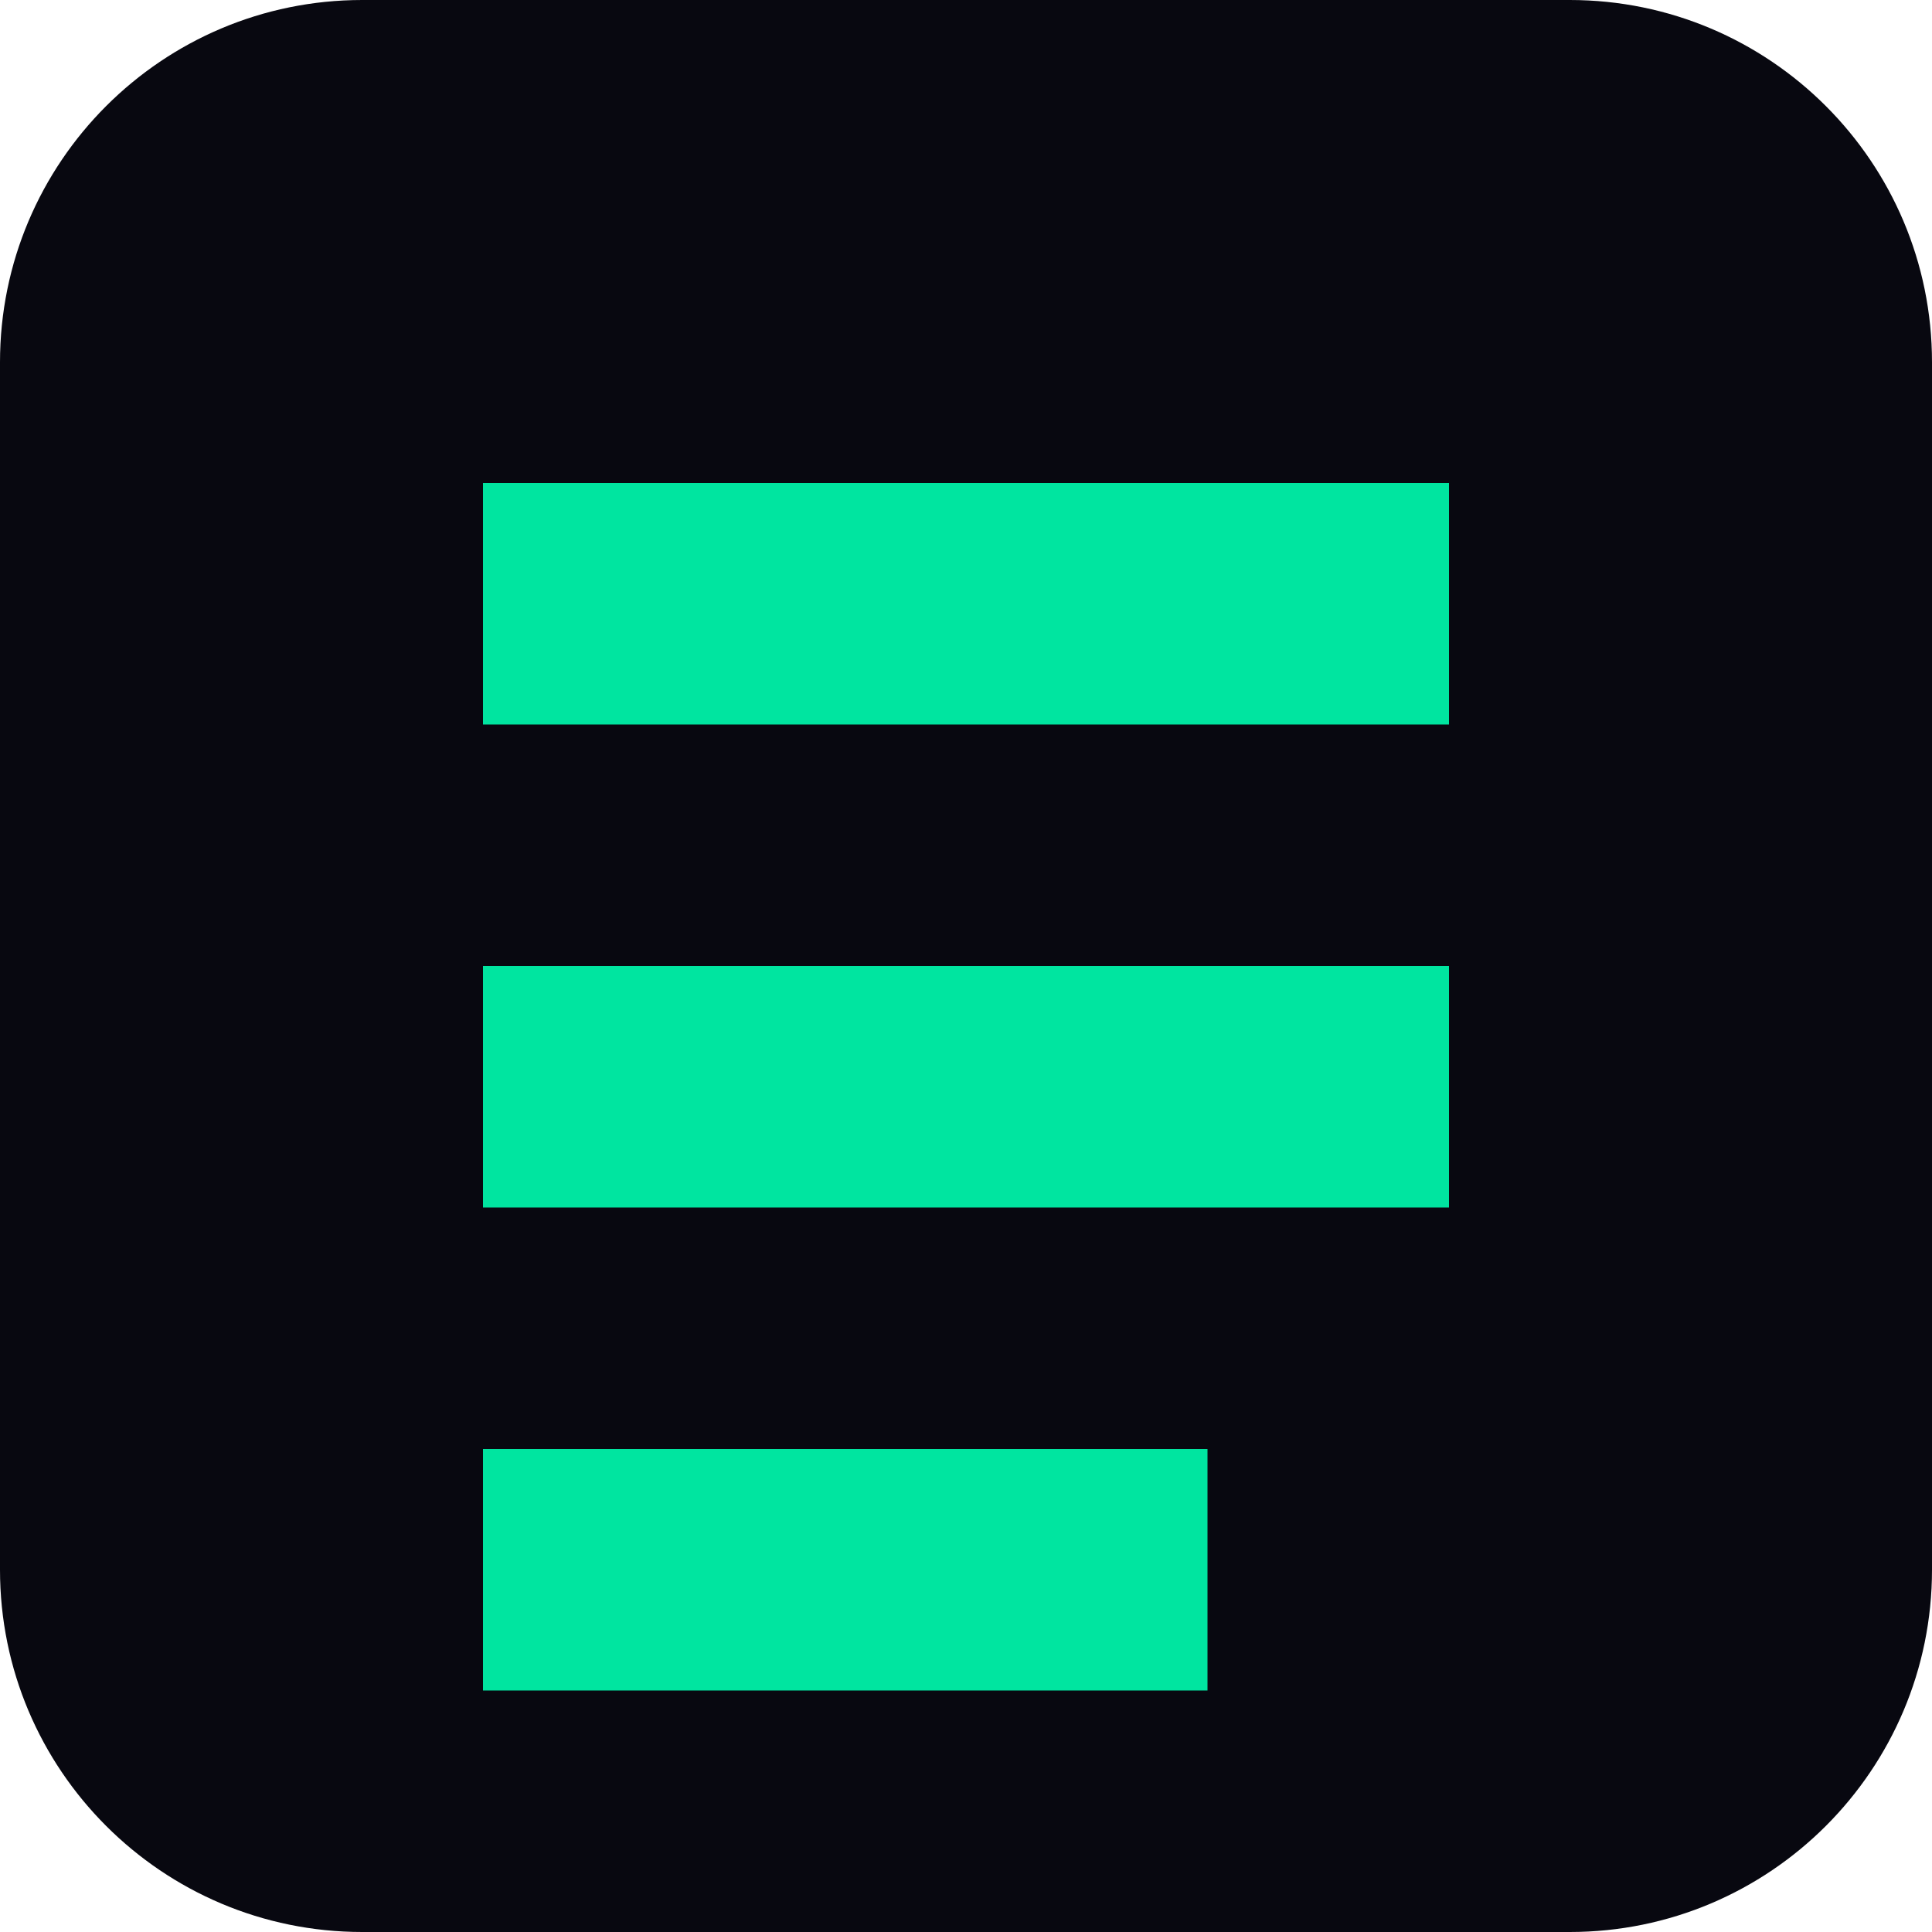
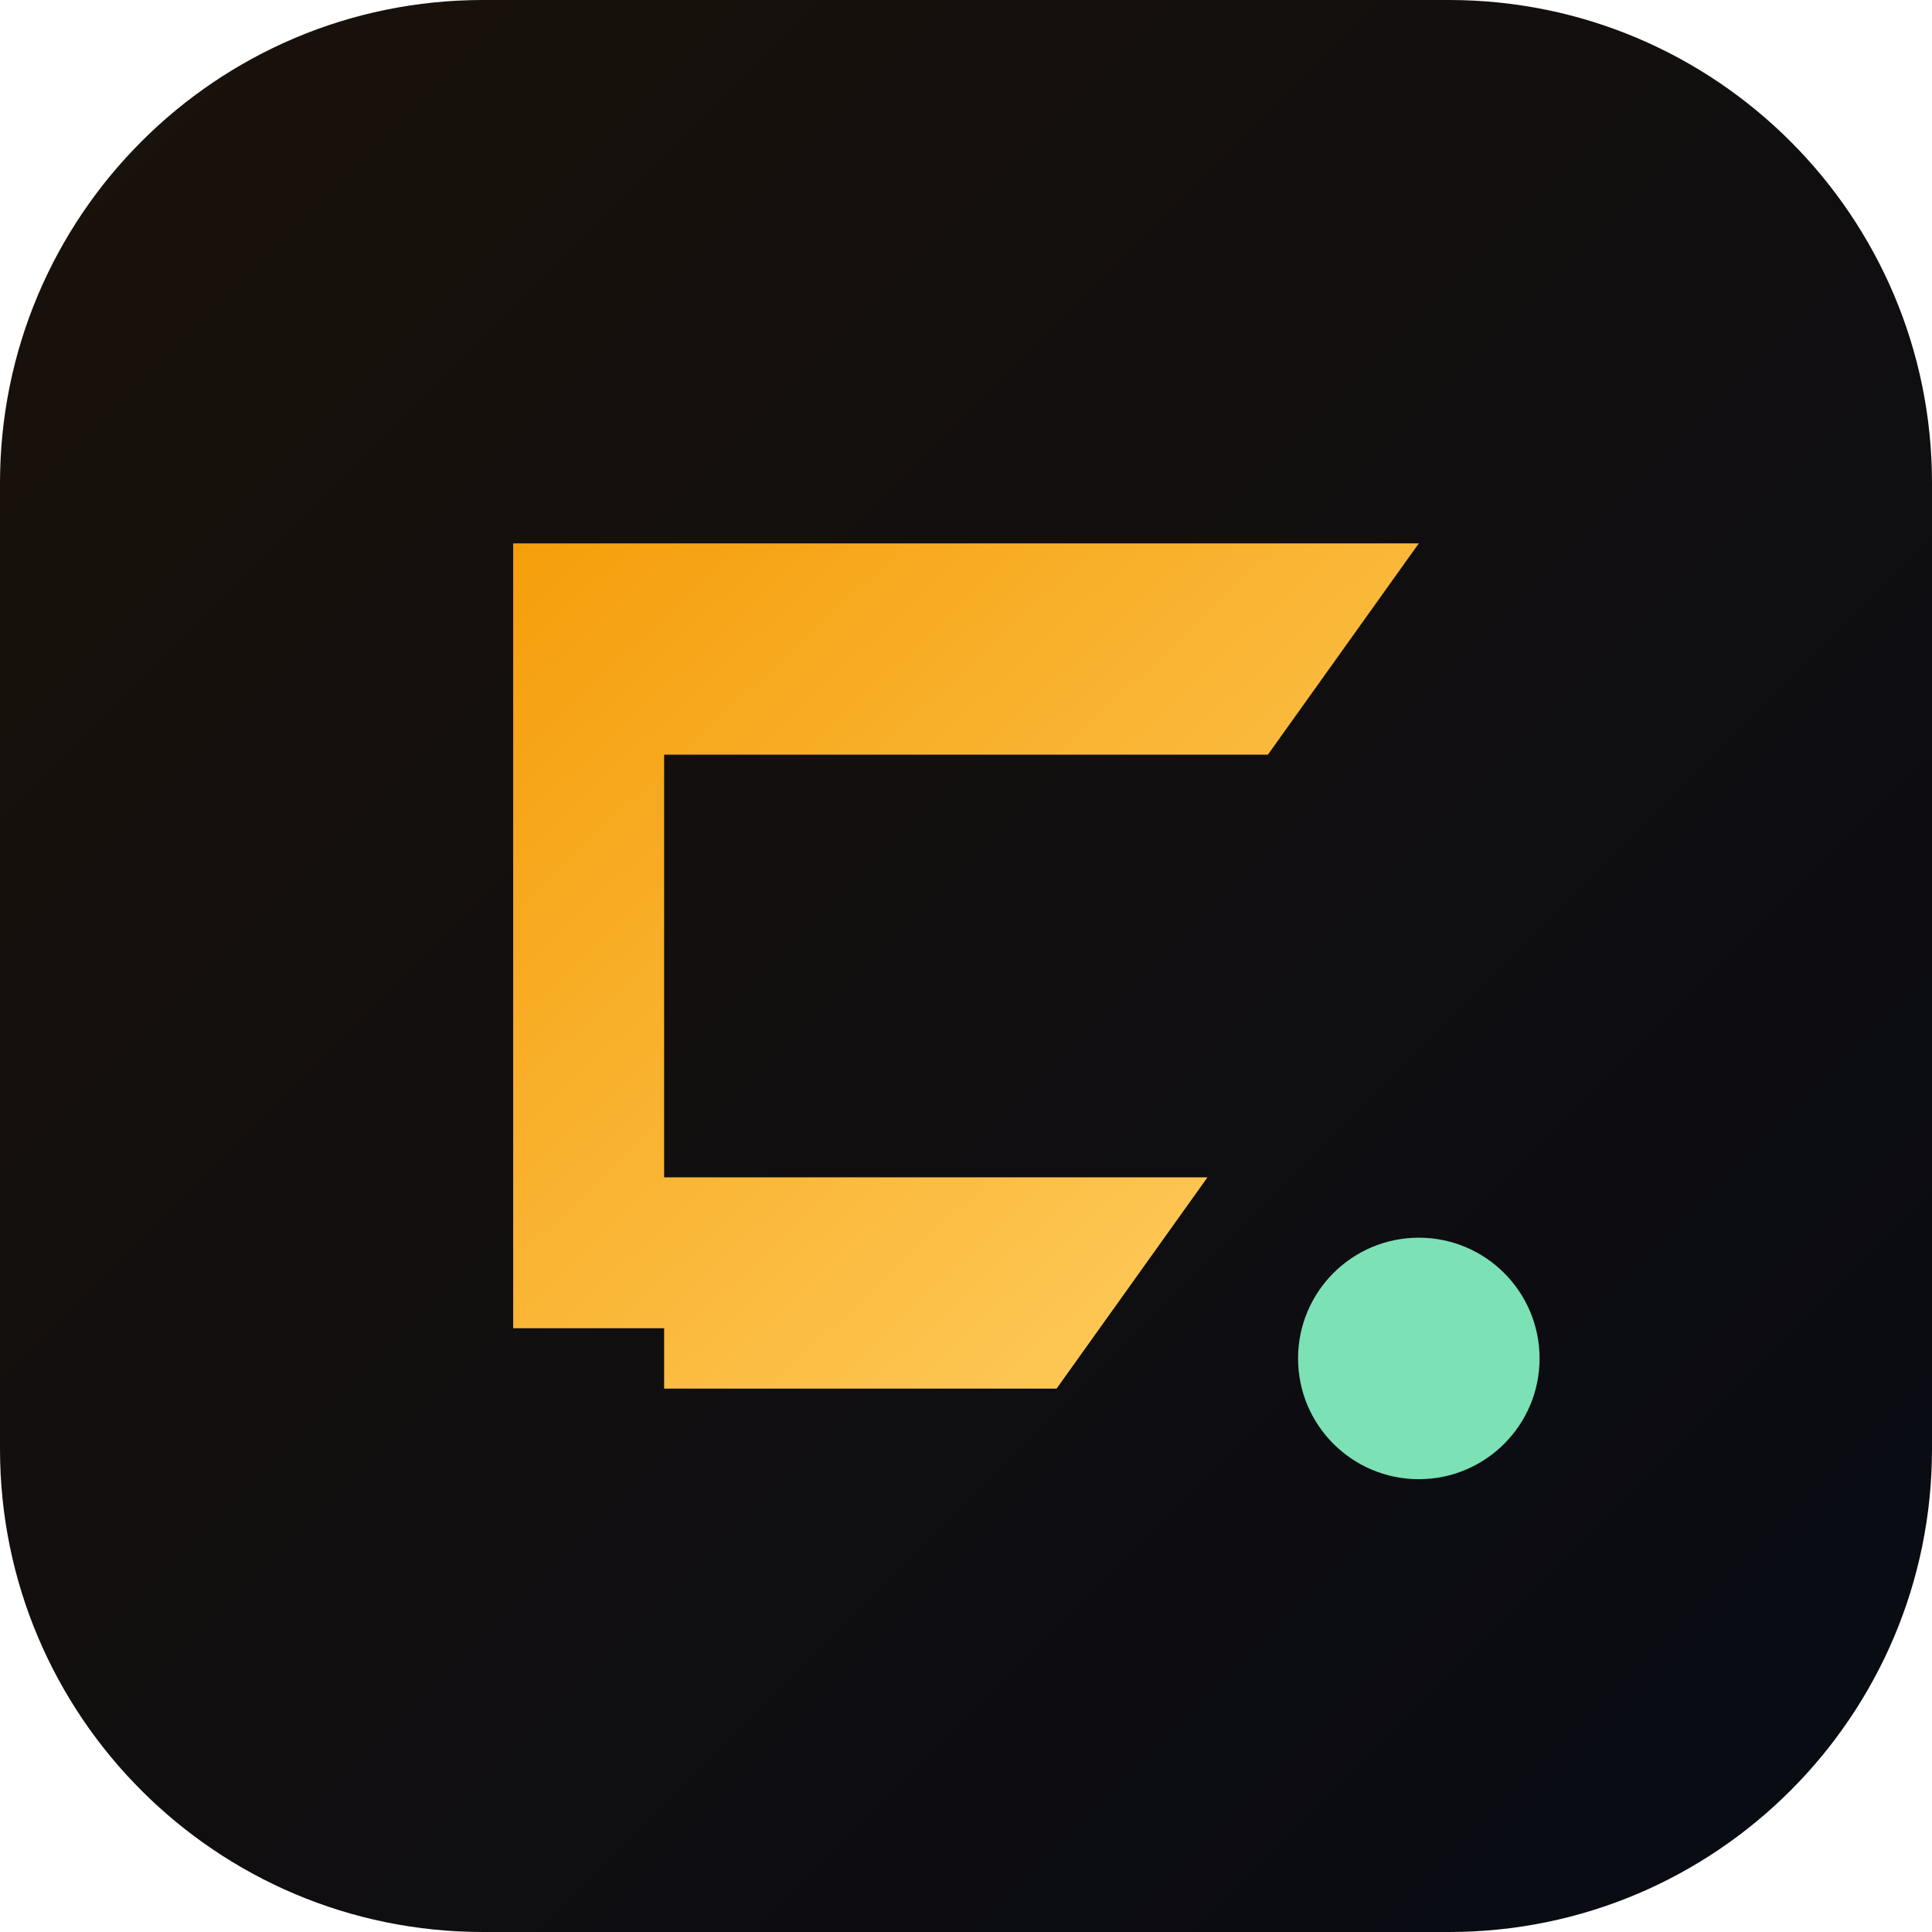
<svg xmlns="http://www.w3.org/2000/svg" viewBox="0 0 64 64" role="img" aria-label="Codexa">
-   <rect width="64" height="64" rx="12" fill="#080810" />
-   <path d="M16 16h32v8H16zm0 16h32v8H16zm0 16h24v8H16z" fill="#00E5A0" />
+   <defs>
+     <linearGradient id="bg" x1="0%" x2="100%" y1="0%" y2="100%">
+       <stop offset="0%" stop-color="#1a120a" />
+       <stop offset="100%" stop-color="#080b14" />
+     </linearGradient>
+     <linearGradient id="accent" x1="0%" x2="100%" y1="0%" y2="100%">
+       <stop offset="0%" stop-color="#f59e0b" />
+       <stop offset="100%" stop-color="#ffd166" />
+     </linearGradient>
+   </defs>
+   <rect width="64" height="64" rx="16" fill="url(#bg)" />
+   <path d="M17 18h30l-5 7H22v14h18l-5 7H22v-2H17z" fill="url(#accent)" />
+   <circle cx="47" cy="45" r="4" fill="#7ce1b5" />
</svg>
